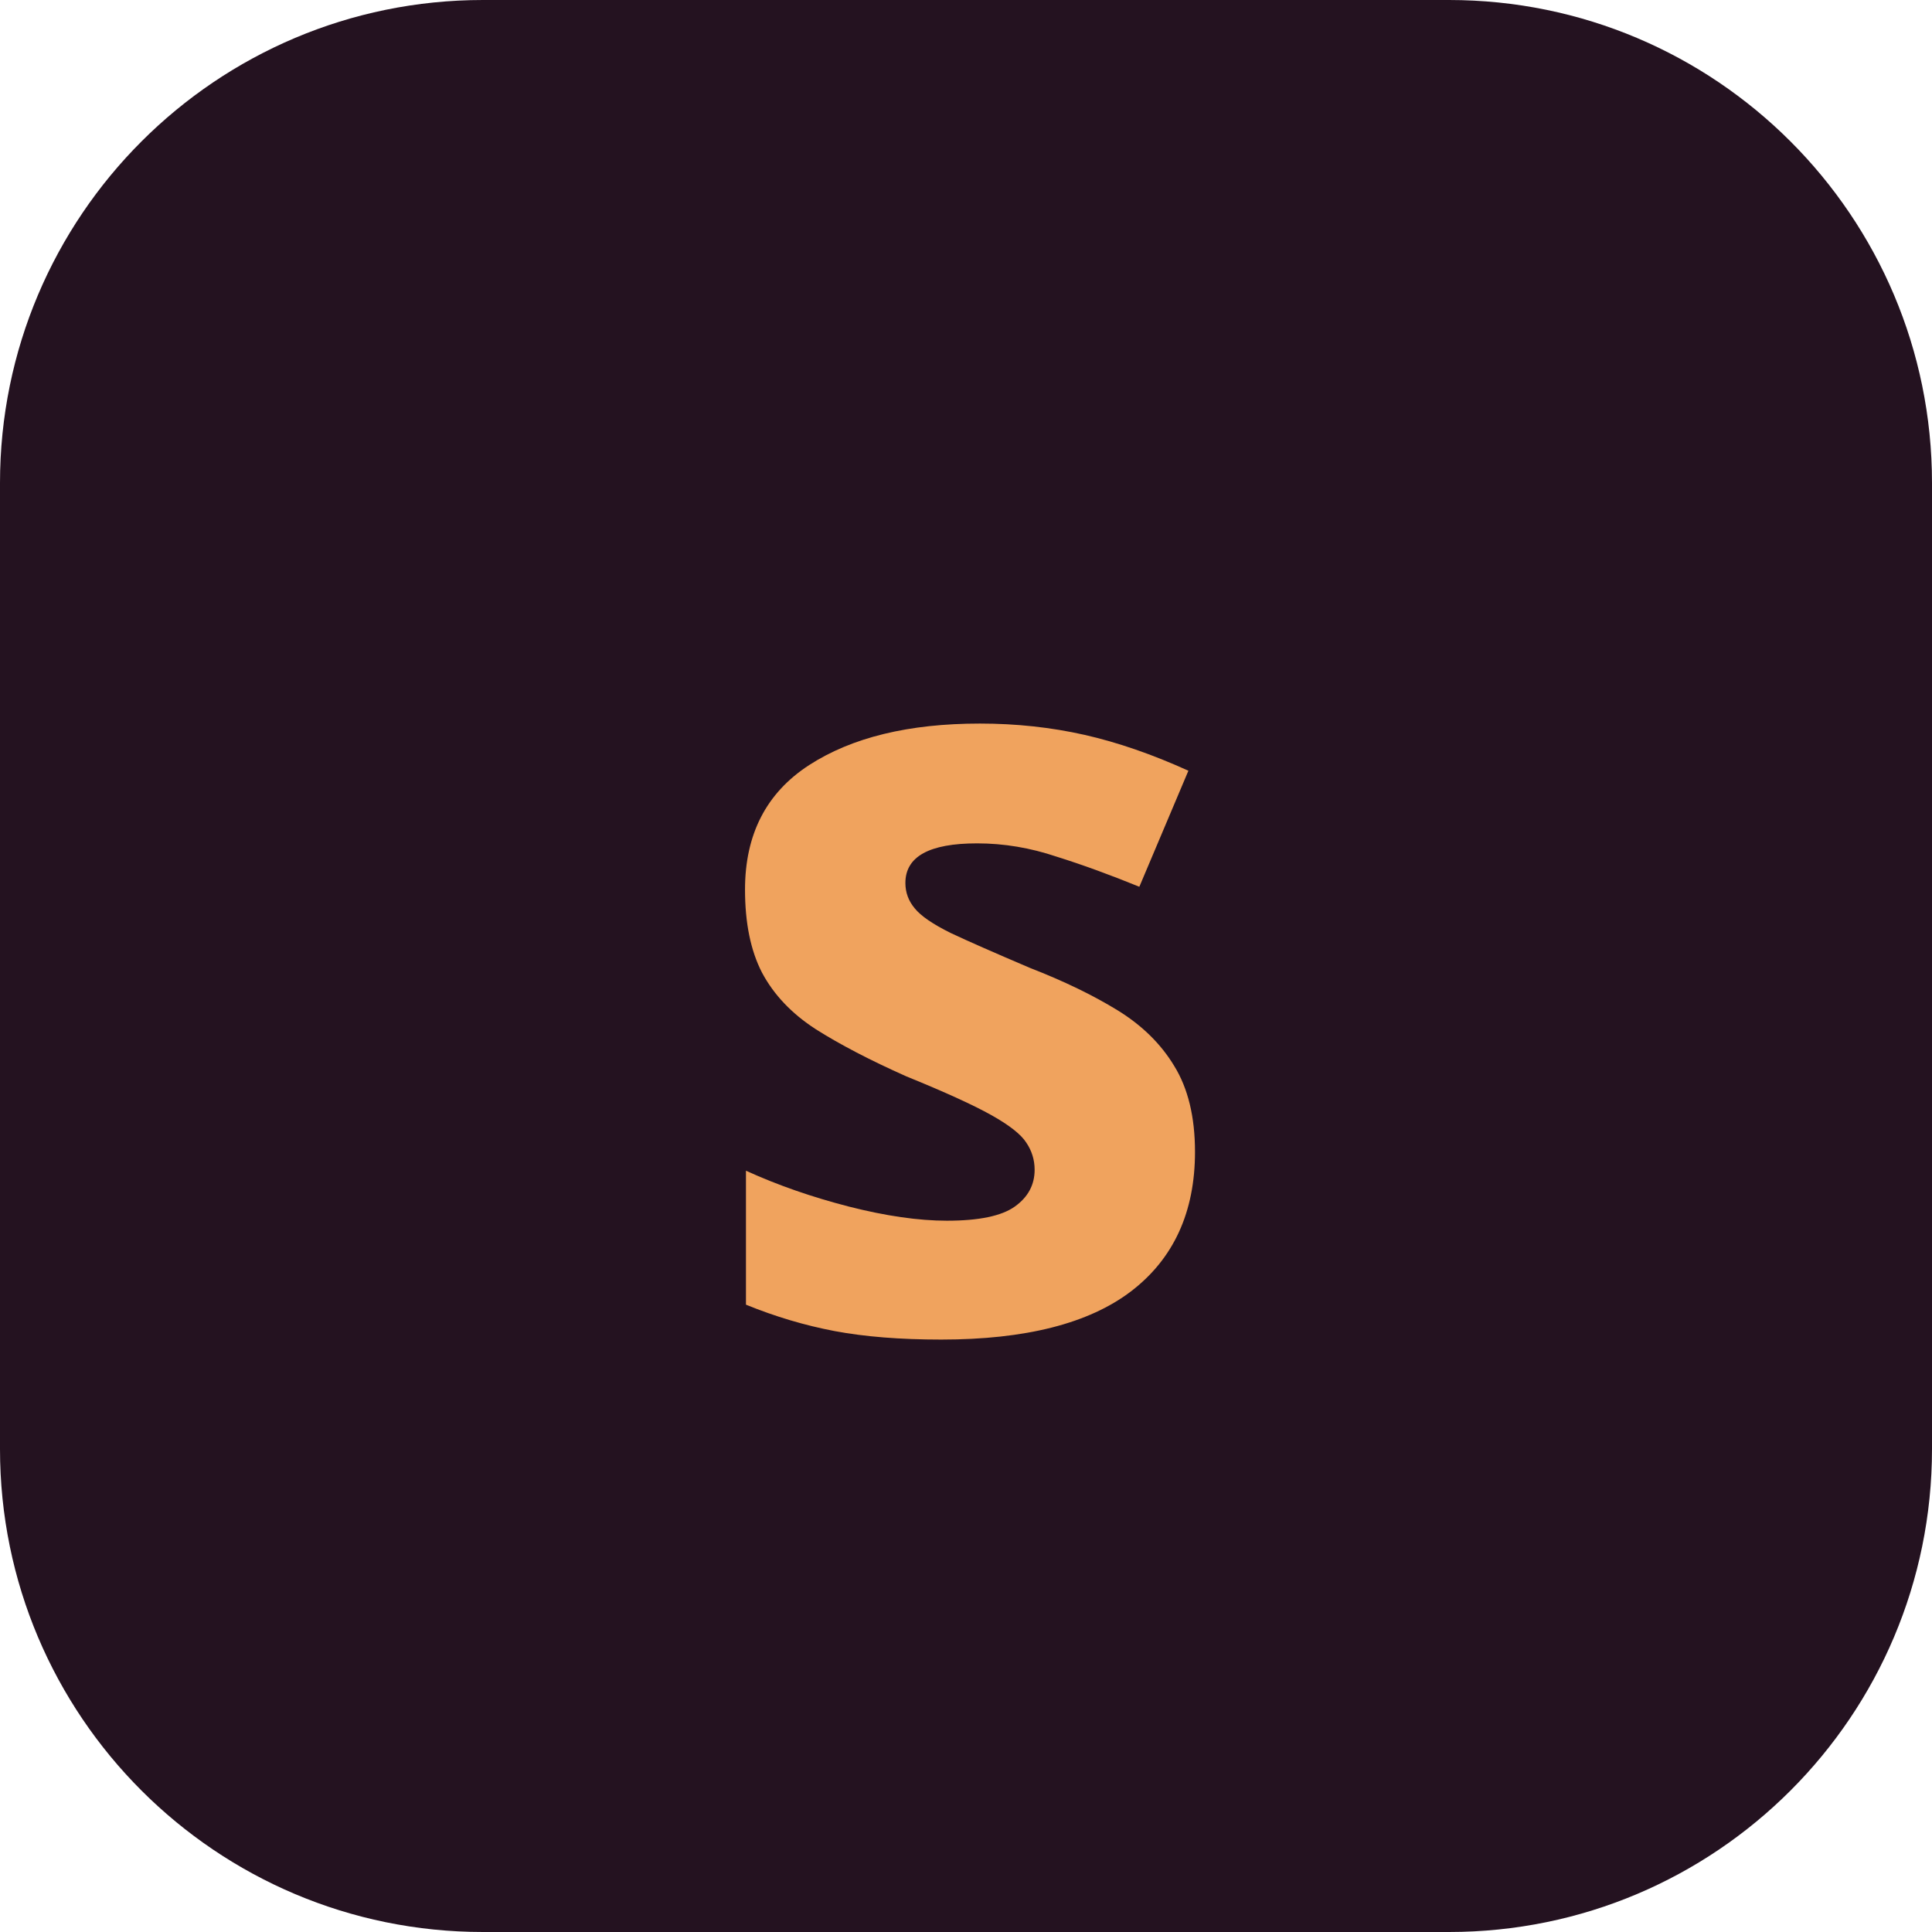
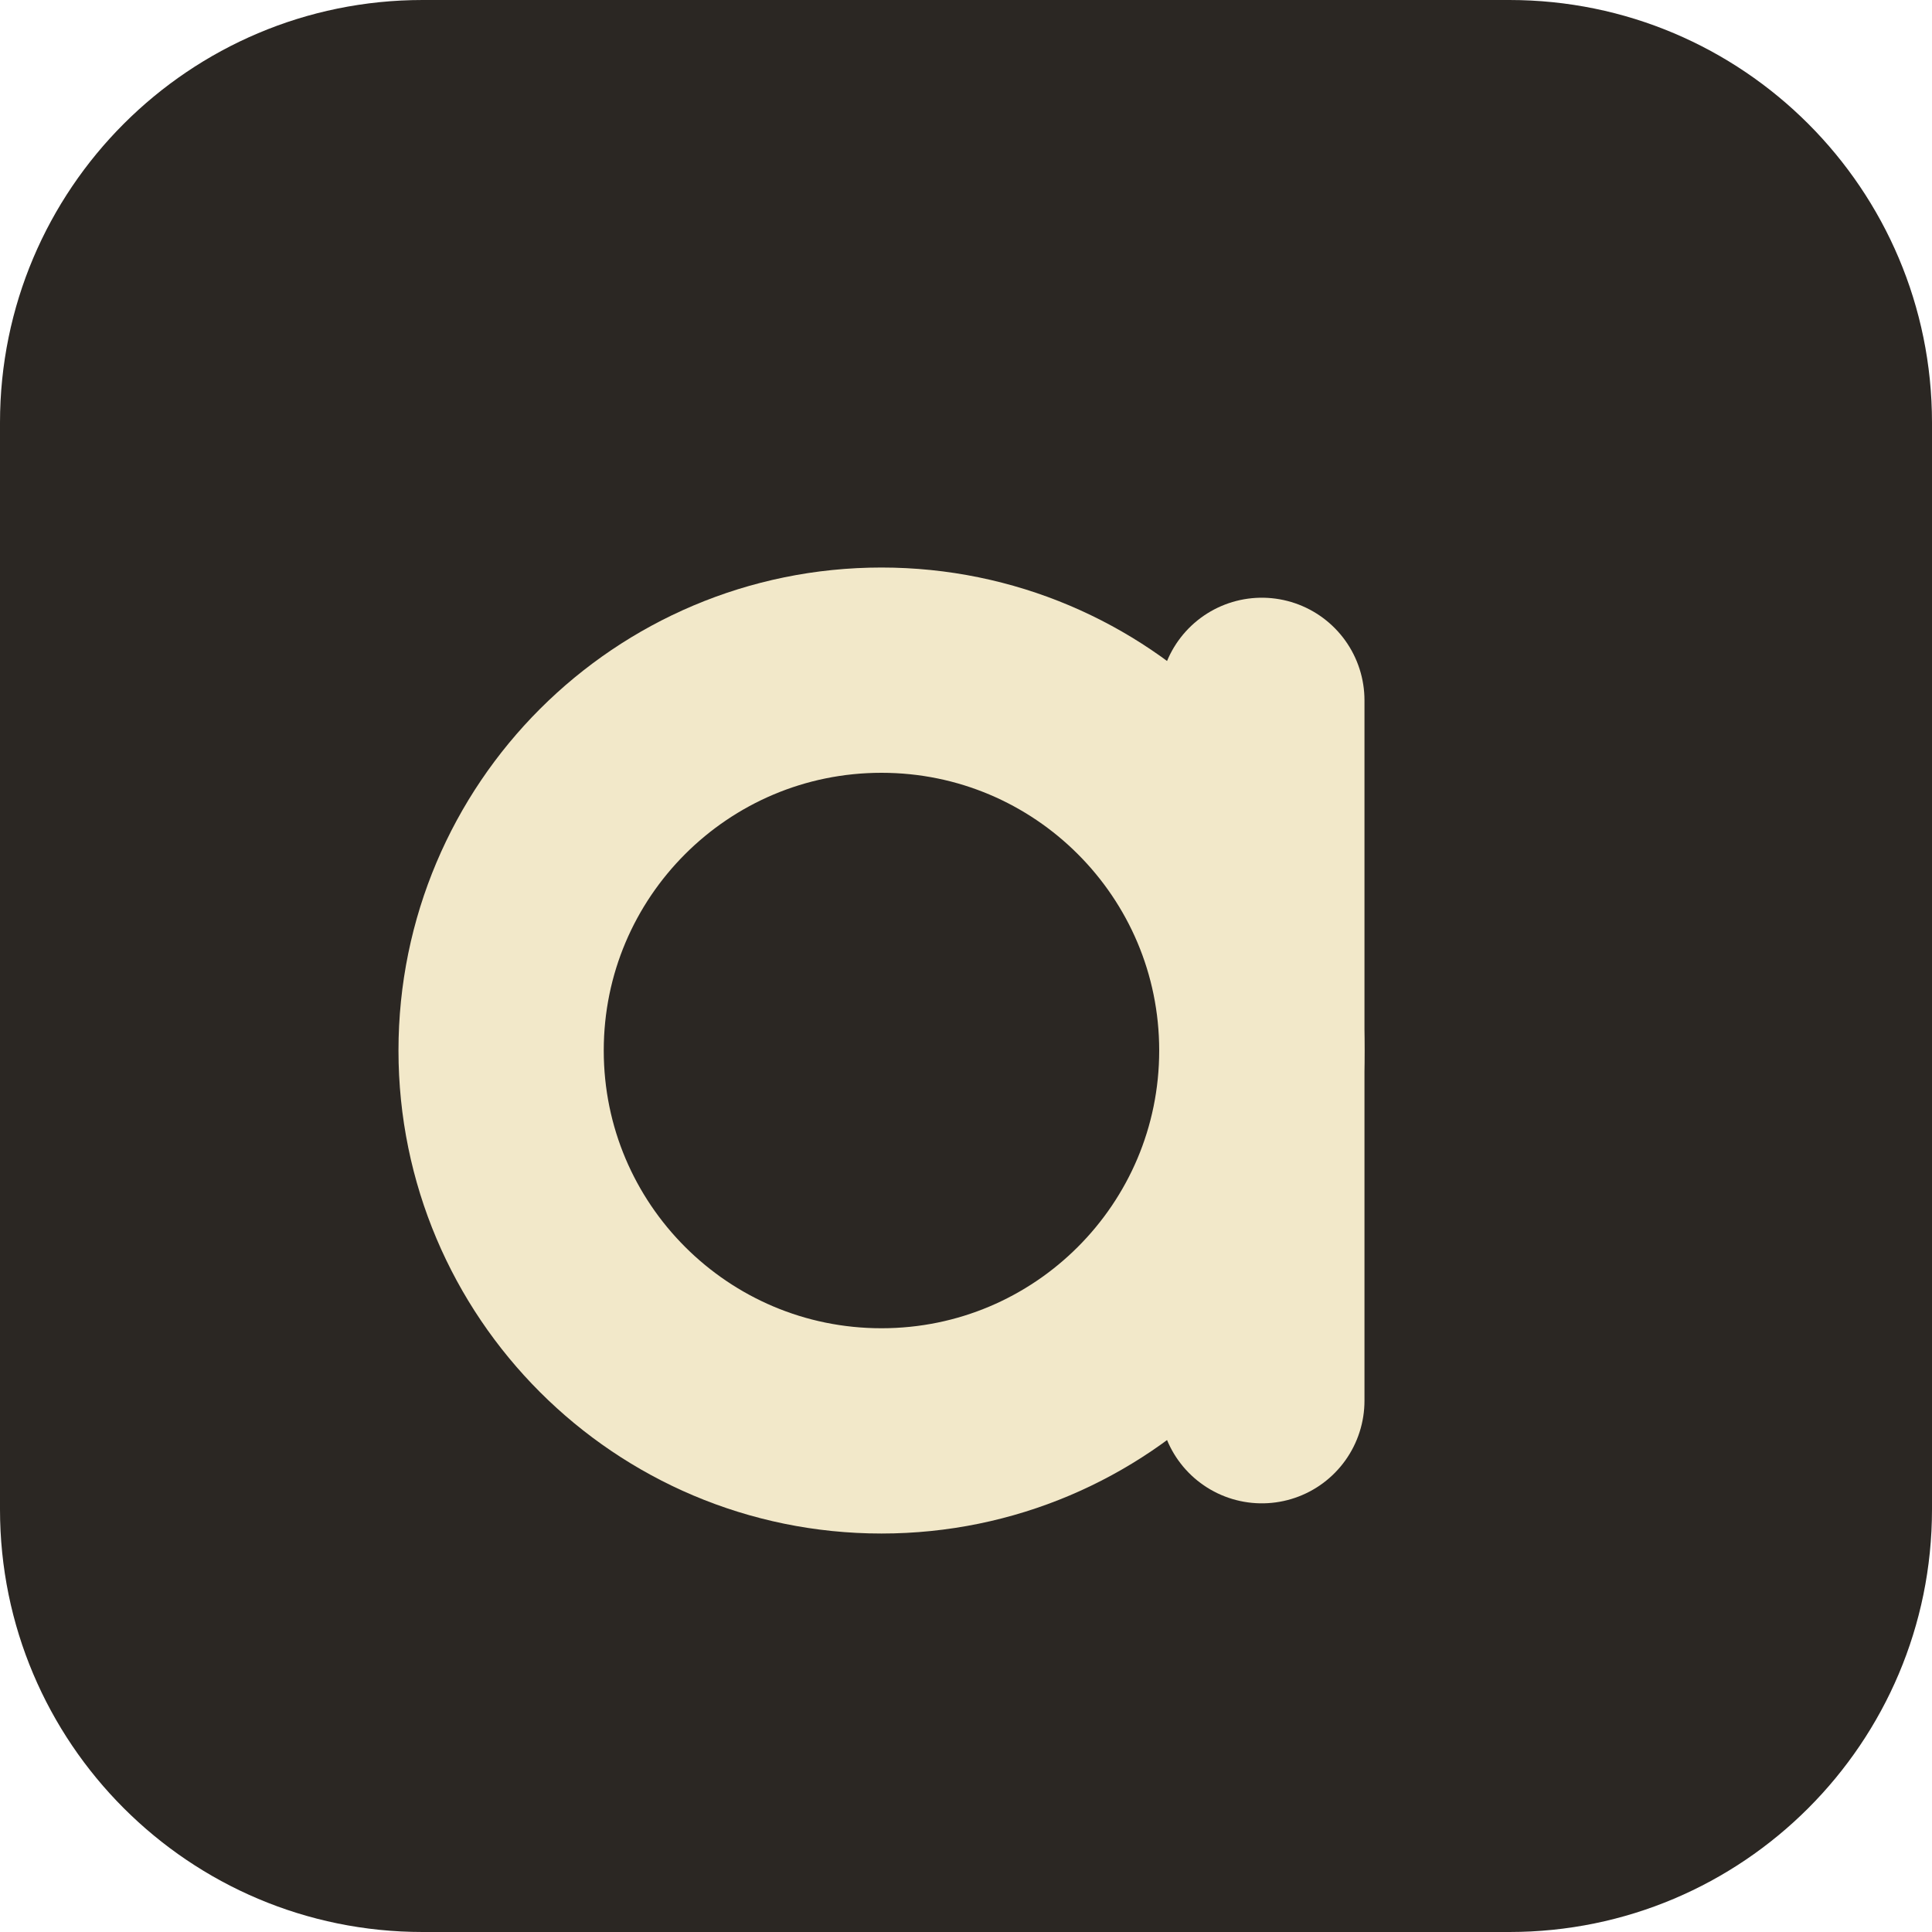
<svg xmlns="http://www.w3.org/2000/svg" viewBox="0 0 32 32">
-   <rect width="32" height="32" rx="8" fill="#241220" />
-   <text x="16" y="22" font-family="system-ui,sans-serif" font-size="18" font-weight="800" fill="#f0a35e" text-anchor="middle">s</text>
+   <rect width="32" height="32" rx="7" fill="#2b2723" />
+   <g fill="none" stroke="#f2e8c9" stroke-width="3.4" stroke-linecap="round">
+     <circle cx="14.6" cy="17.4" r="6.3" />
+     <path d="M20.9 11.6v11.6" />
+   </g>
</svg>
